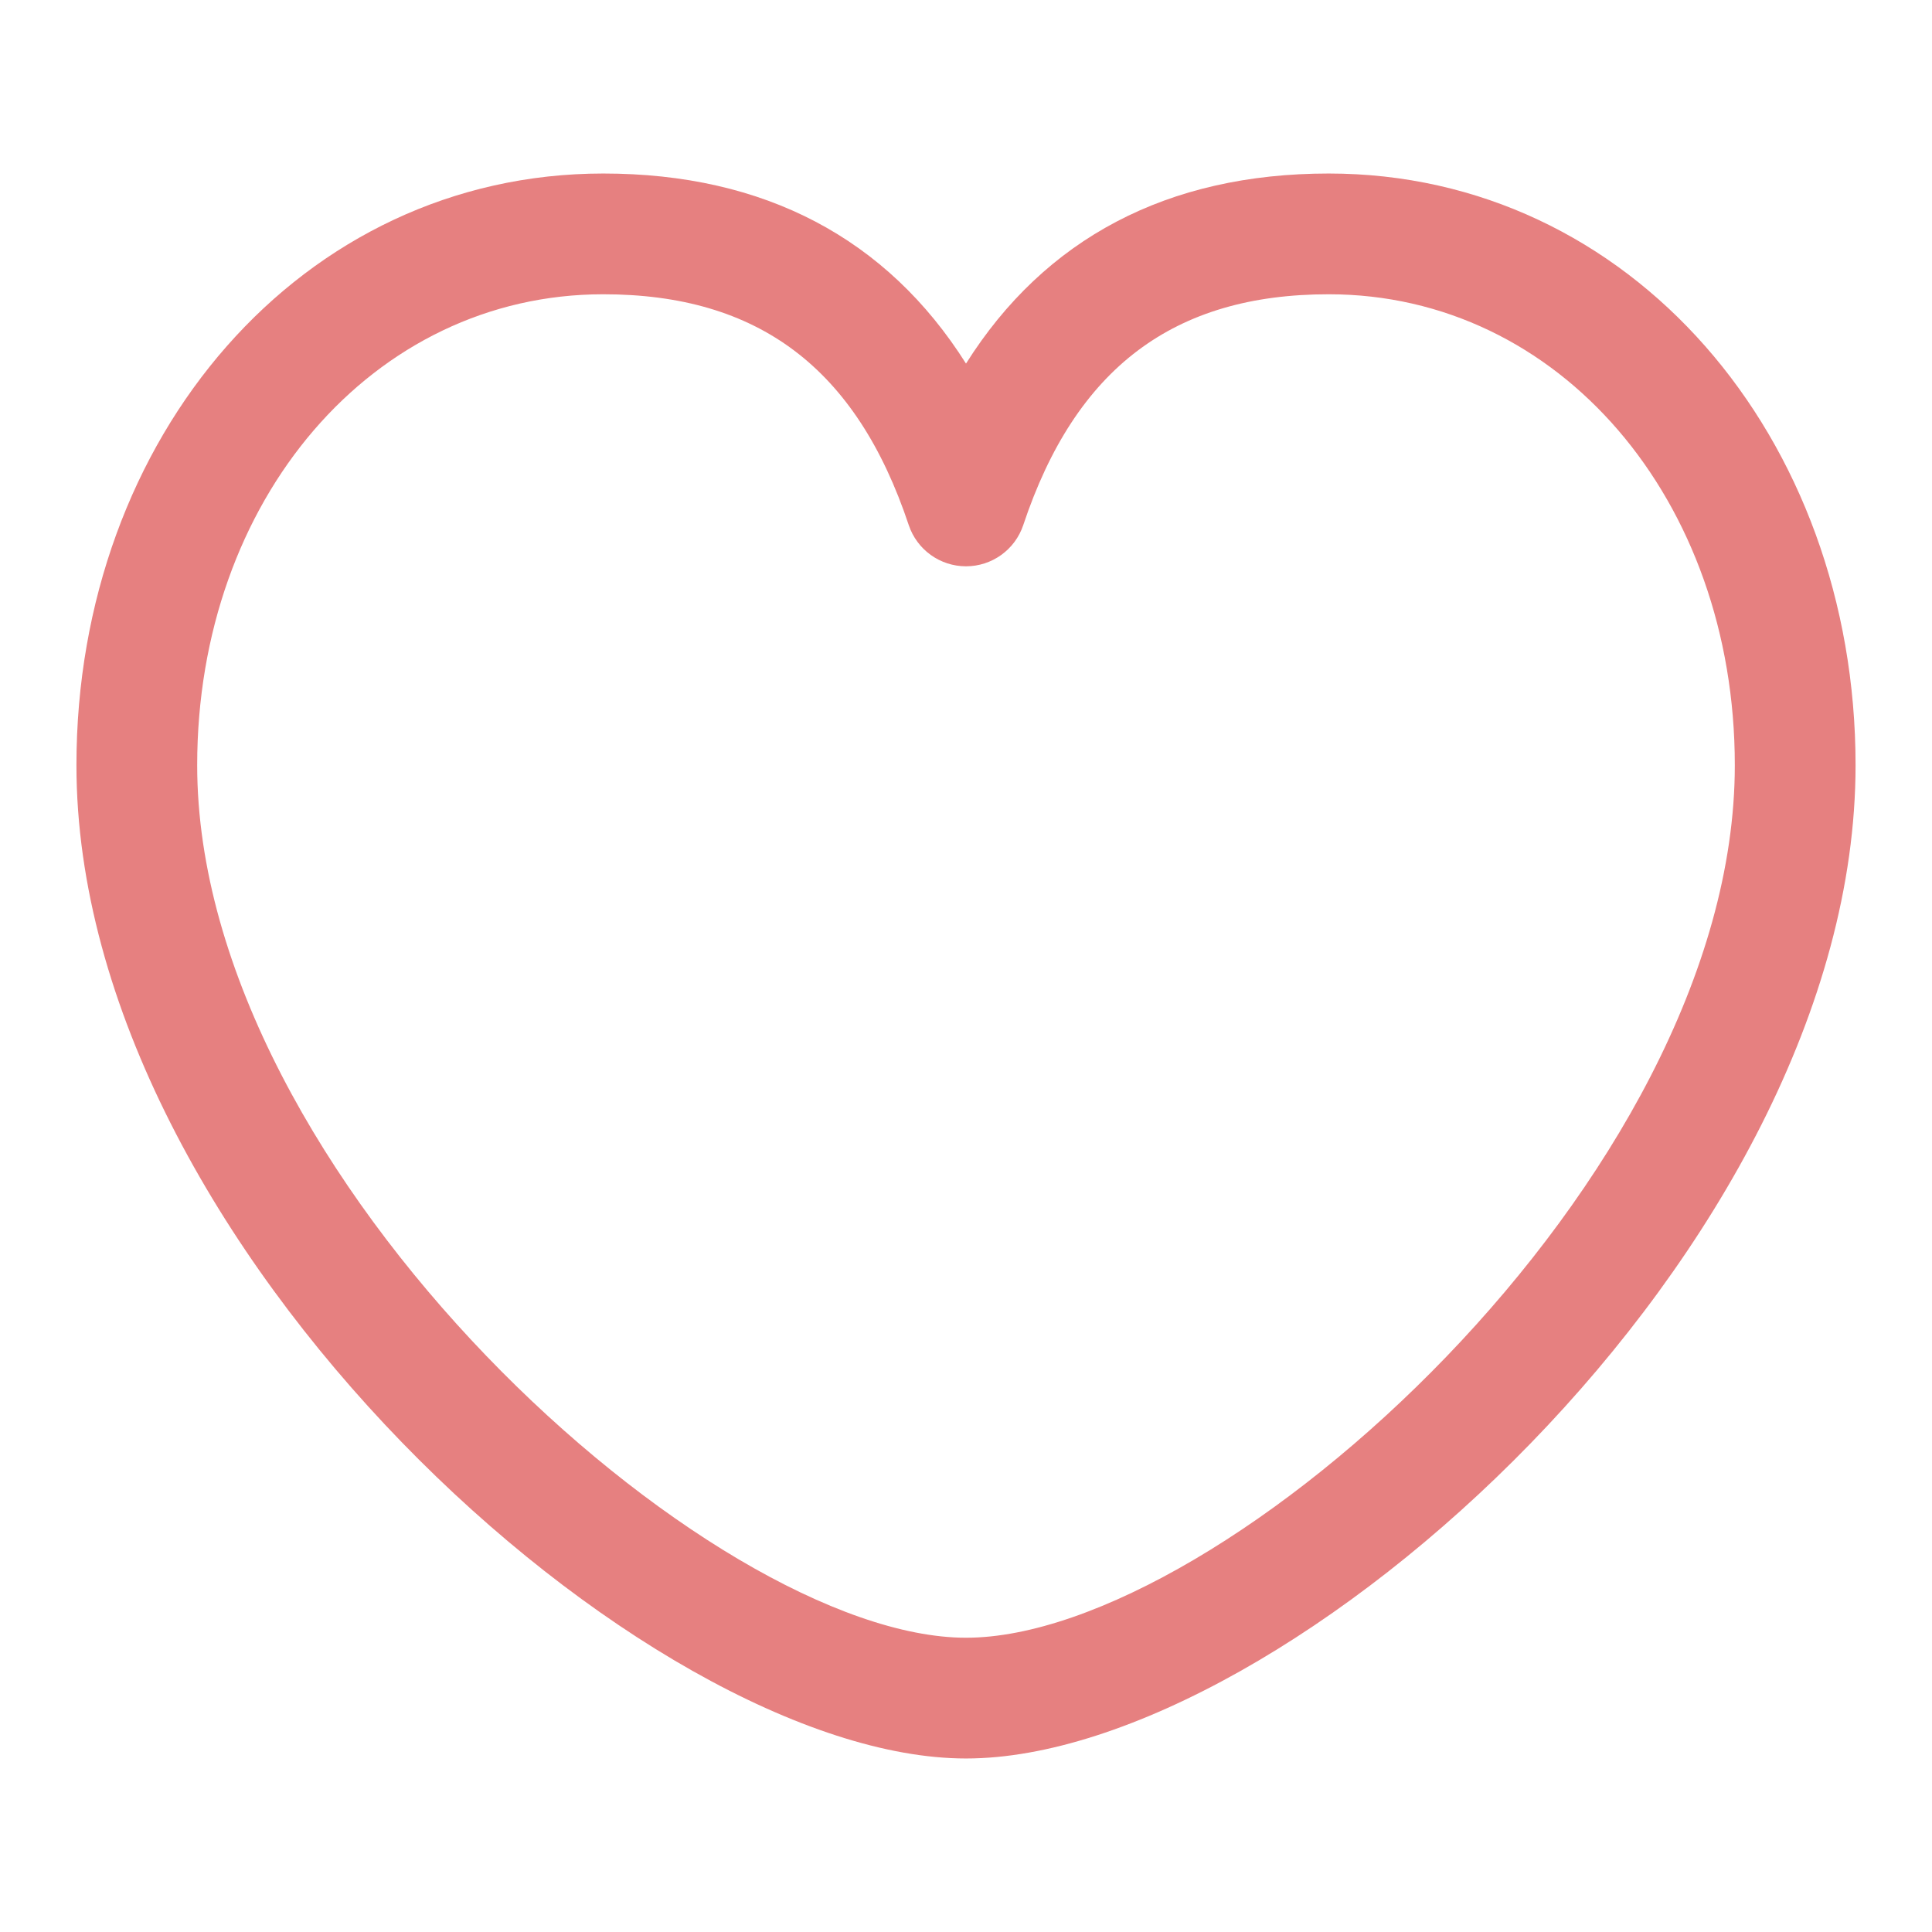
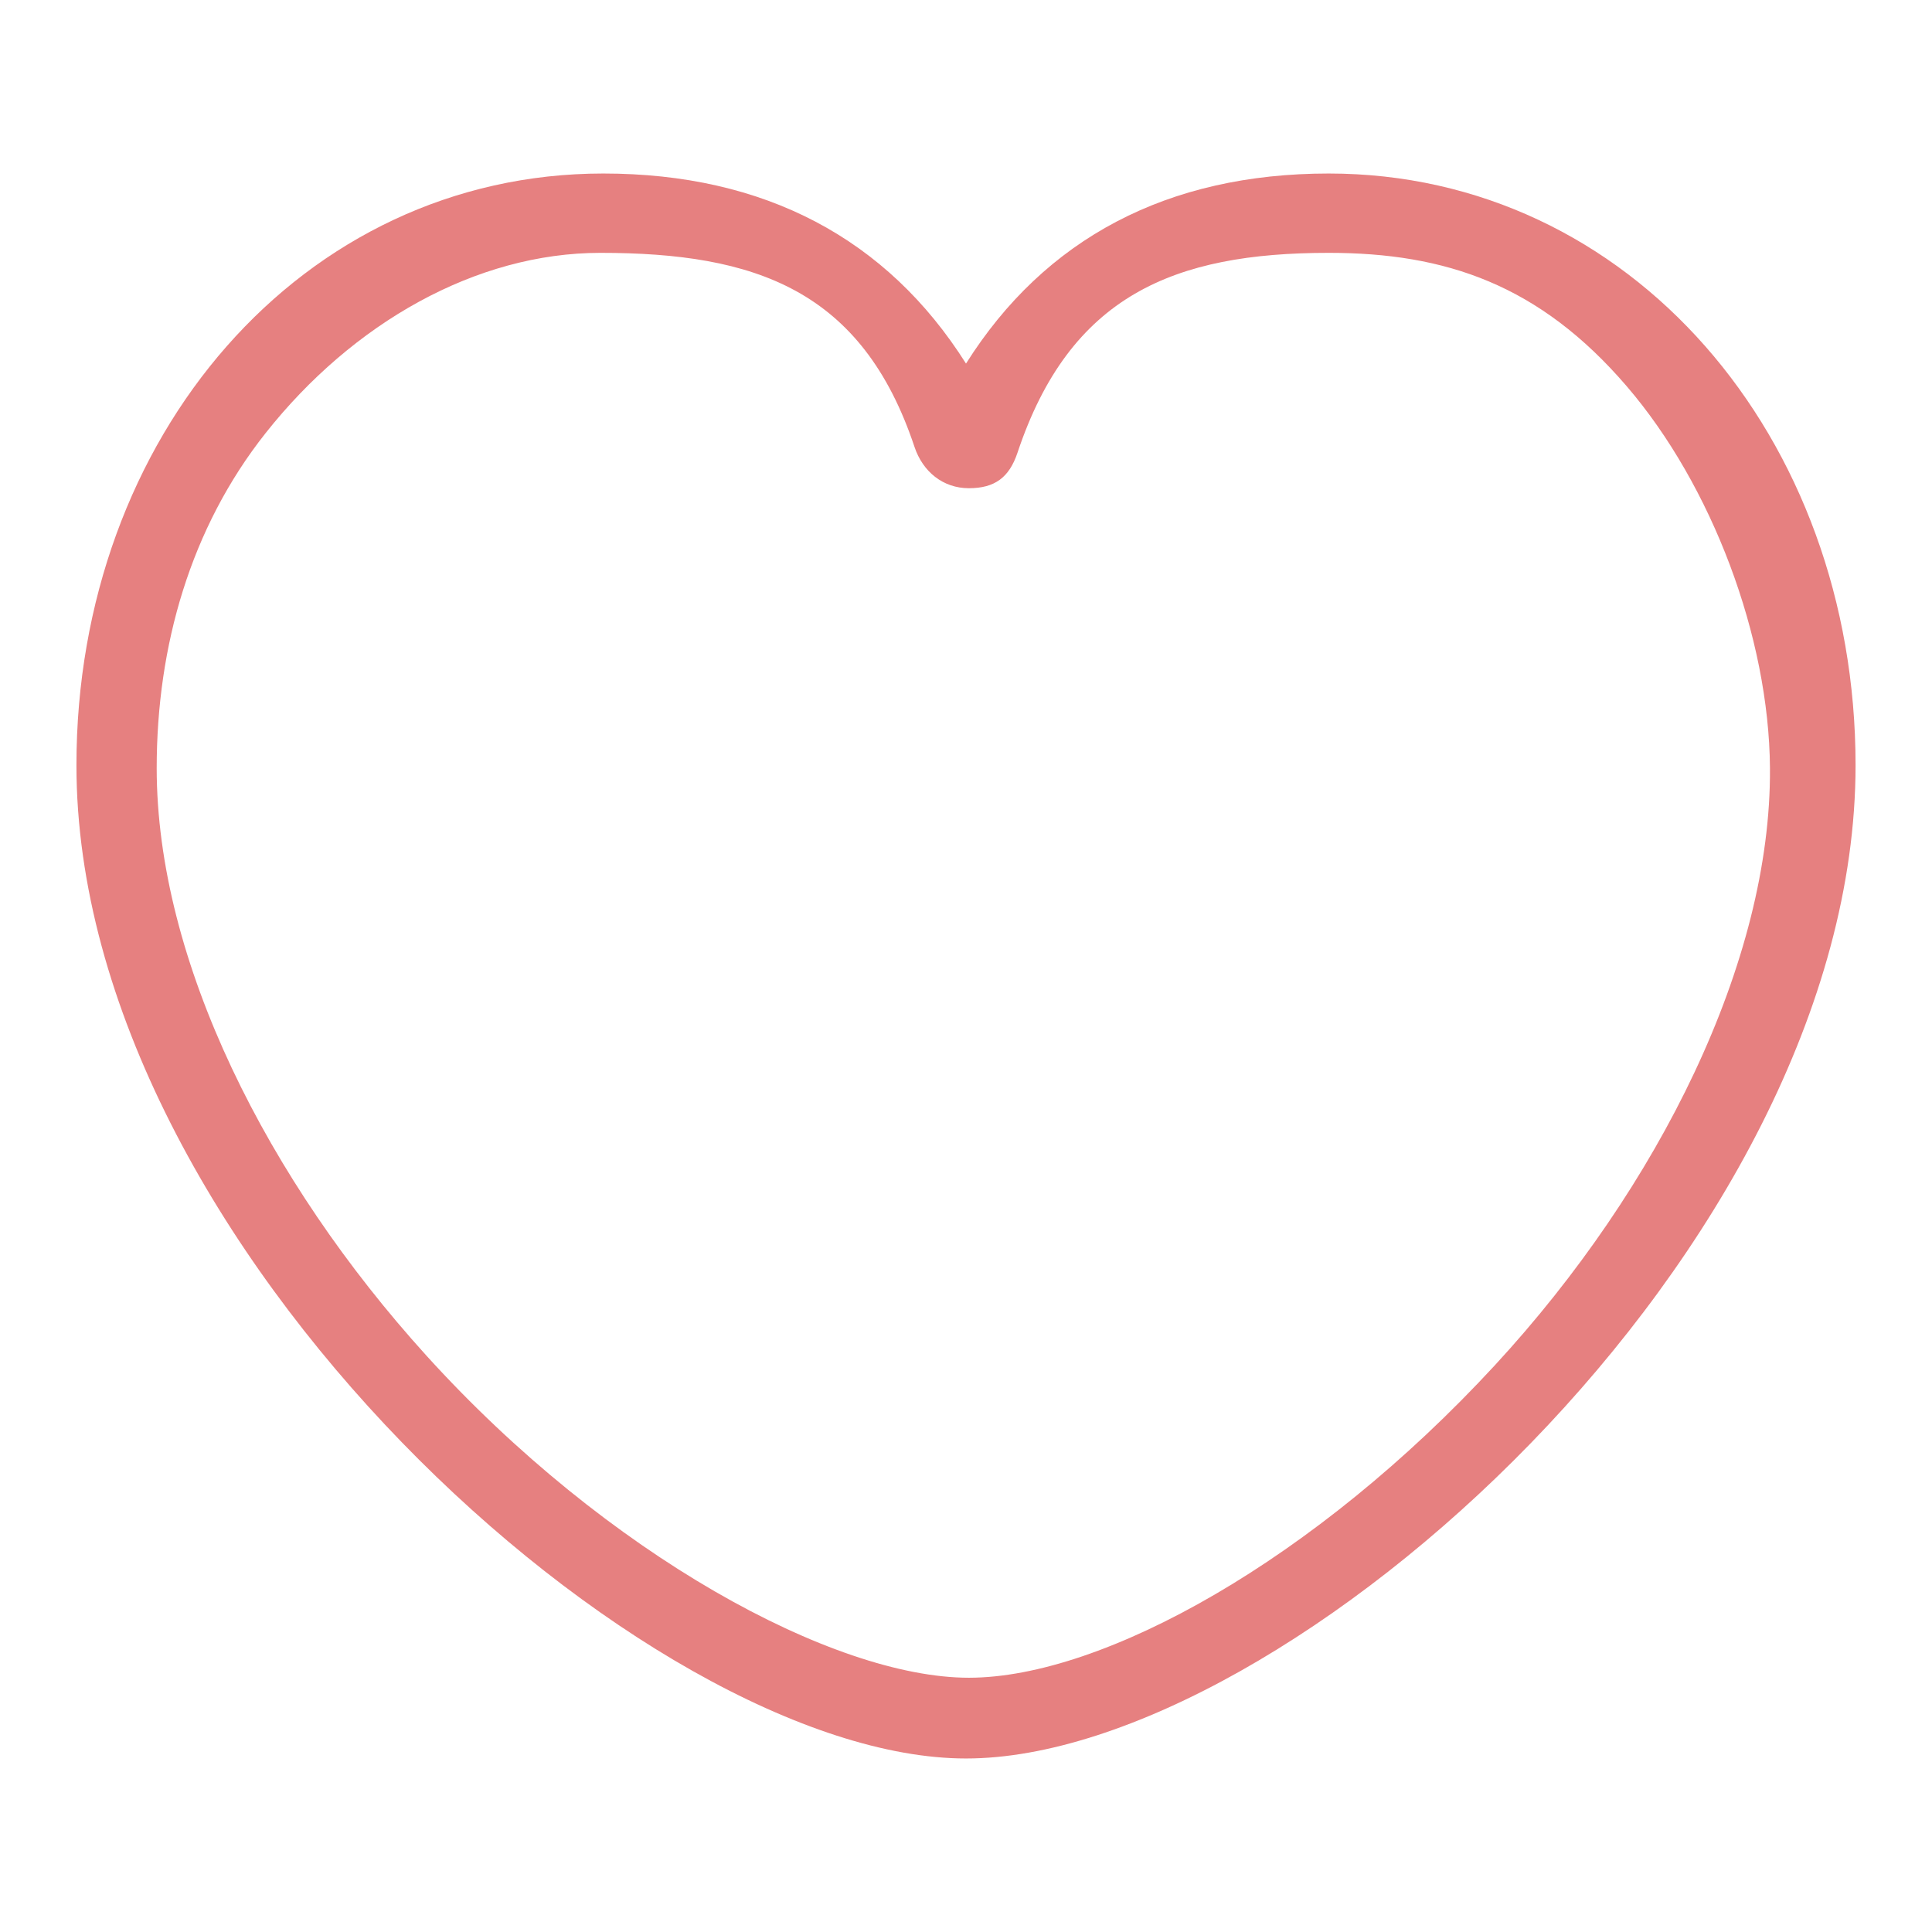
<svg xmlns="http://www.w3.org/2000/svg" t="1543470305804" class="icon" style="" viewBox="0 0 1024 1024" version="1.1" p-id="1454" width="200" height="200" id="svg8">
  <defs id="defs4">
    <style type="text/css" id="style2" />
  </defs>
-   <path d="M104.512 405.568c0 217.92 272.512 462.464 407.488 462.464 135.744 0 407.488-243.2 407.488-462.464 0-140.672-93.12-249.6-215.232-249.6-82.112 0-134.144 39.04-161.92 122.368a32 32 0 0 1-60.672 0c-27.776-83.328-79.808-122.368-161.92-122.368-122.112 0-215.232 108.928-215.232 249.6z m599.744-313.6c159.872 0 279.232 139.584 279.232 313.6 0 256.32-301.888 526.464-471.488 526.464-168.896 0-471.488-271.552-471.488-526.464 0-174.016 119.36-313.6 279.232-313.6 85.44 0 150.4 34.432 192.256 100.736 41.792-66.304 106.816-100.736 192.256-100.736z" fill="#5A5A5A" p-id="1455" id="path6" style="fill:#e68080;fill-opacity:1" />
+   <path d="m 83.051,407.101 c 0,102.155 58.619,218.373 142.947,311.393 95.563,105.413 215.832,170.739 287.535,170.739 71.031,0 183.58,-62.378 278.913,-165.763 86.853,-94.19 146.402,-214.032 145.671,-316.369 C 937.621,337.674 907.407,257.406 862.248,204.779 815.91,150.776 766.1,134.016 704.256,134.016 c -82.112,0 -137.21,22.669 -164.986,105.997 -4.376,13.033 -11.989,18.749 -25.737,18.749 -13.748,0 -24.427,-8.782 -28.803,-21.815 -27.776,-83.328 -84.407,-102.931 -166.519,-102.931 -65.806,0 -131.206,37.073 -177.526,95.651 -39.633,50.122 -57.634,112.57 -57.634,177.434 z M 704.256,91.968 c 159.872,0 279.232,139.584 279.232,313.6 0,256.32 -301.888,526.464 -471.488,526.464 -168.896,0 -471.488,-271.552 -471.488,-526.464 0,-174.016 119.36,-313.6 279.232,-313.6 85.44,0 150.4,34.432 192.256,100.736 C 553.792,126.4 618.816,91.968 704.256,91.968 Z" p-id="1455" id="path6" style="fill:#e68080;fill-opacity:1" />
</svg>
